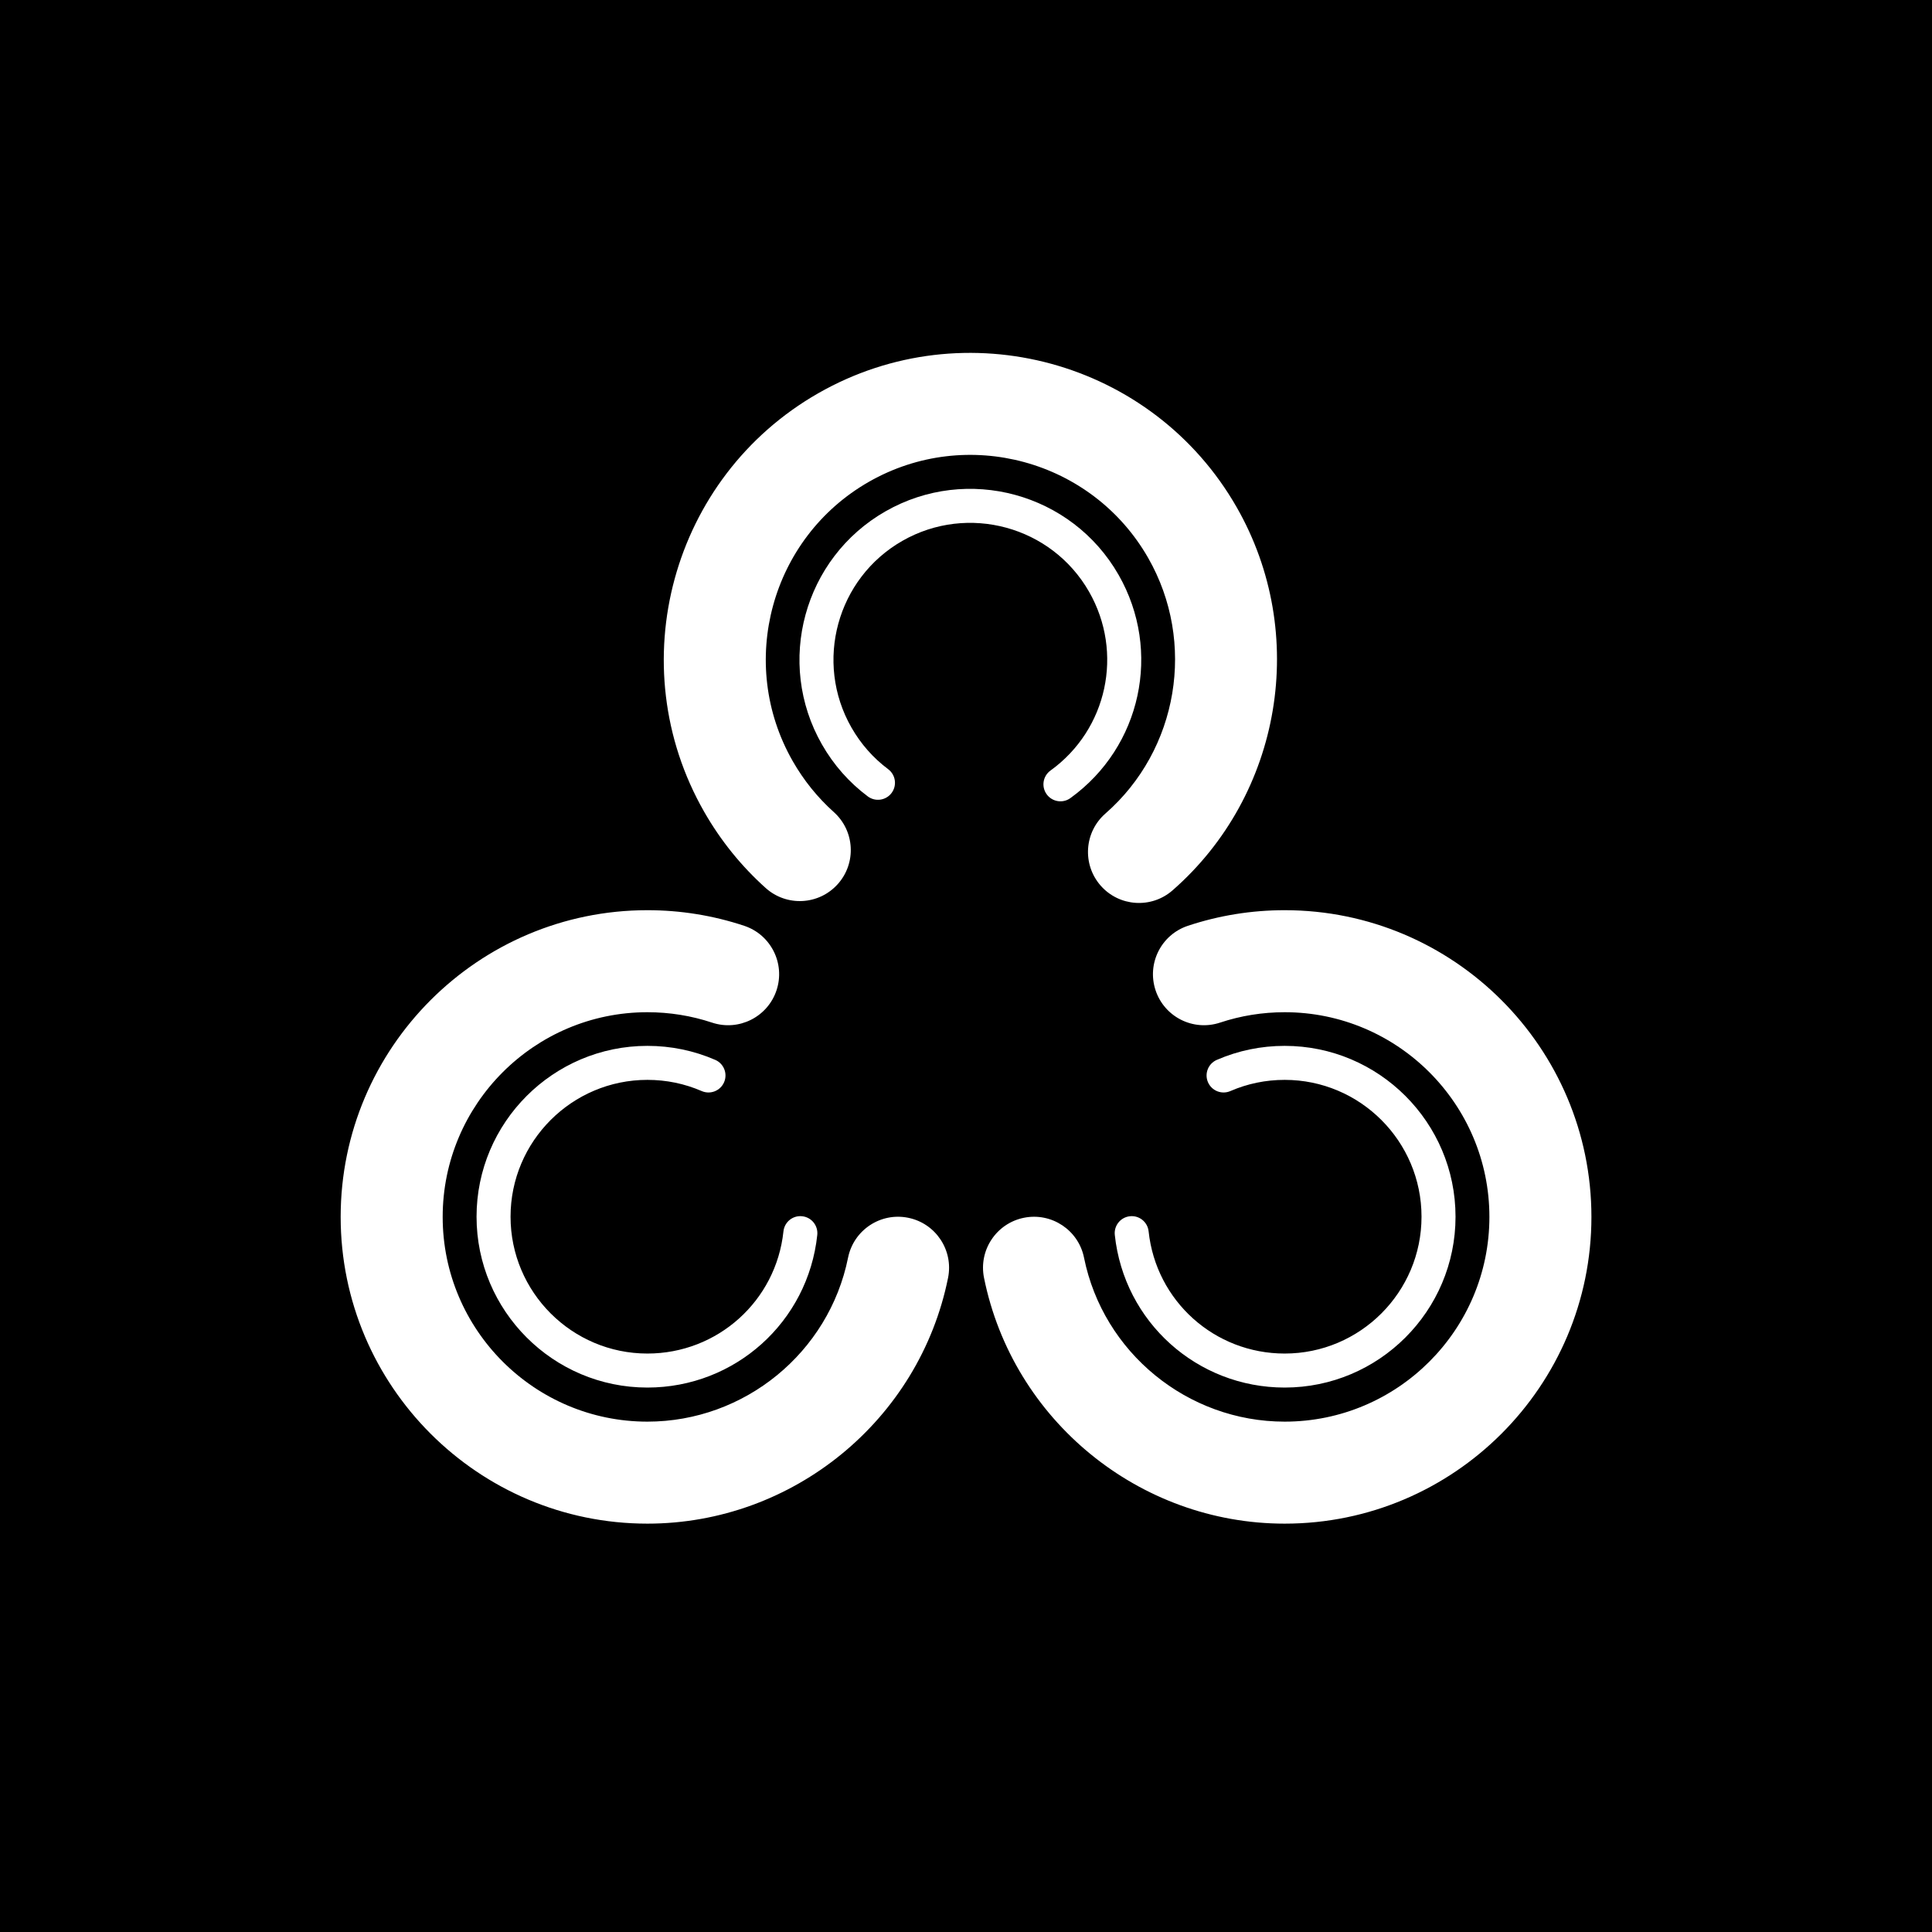
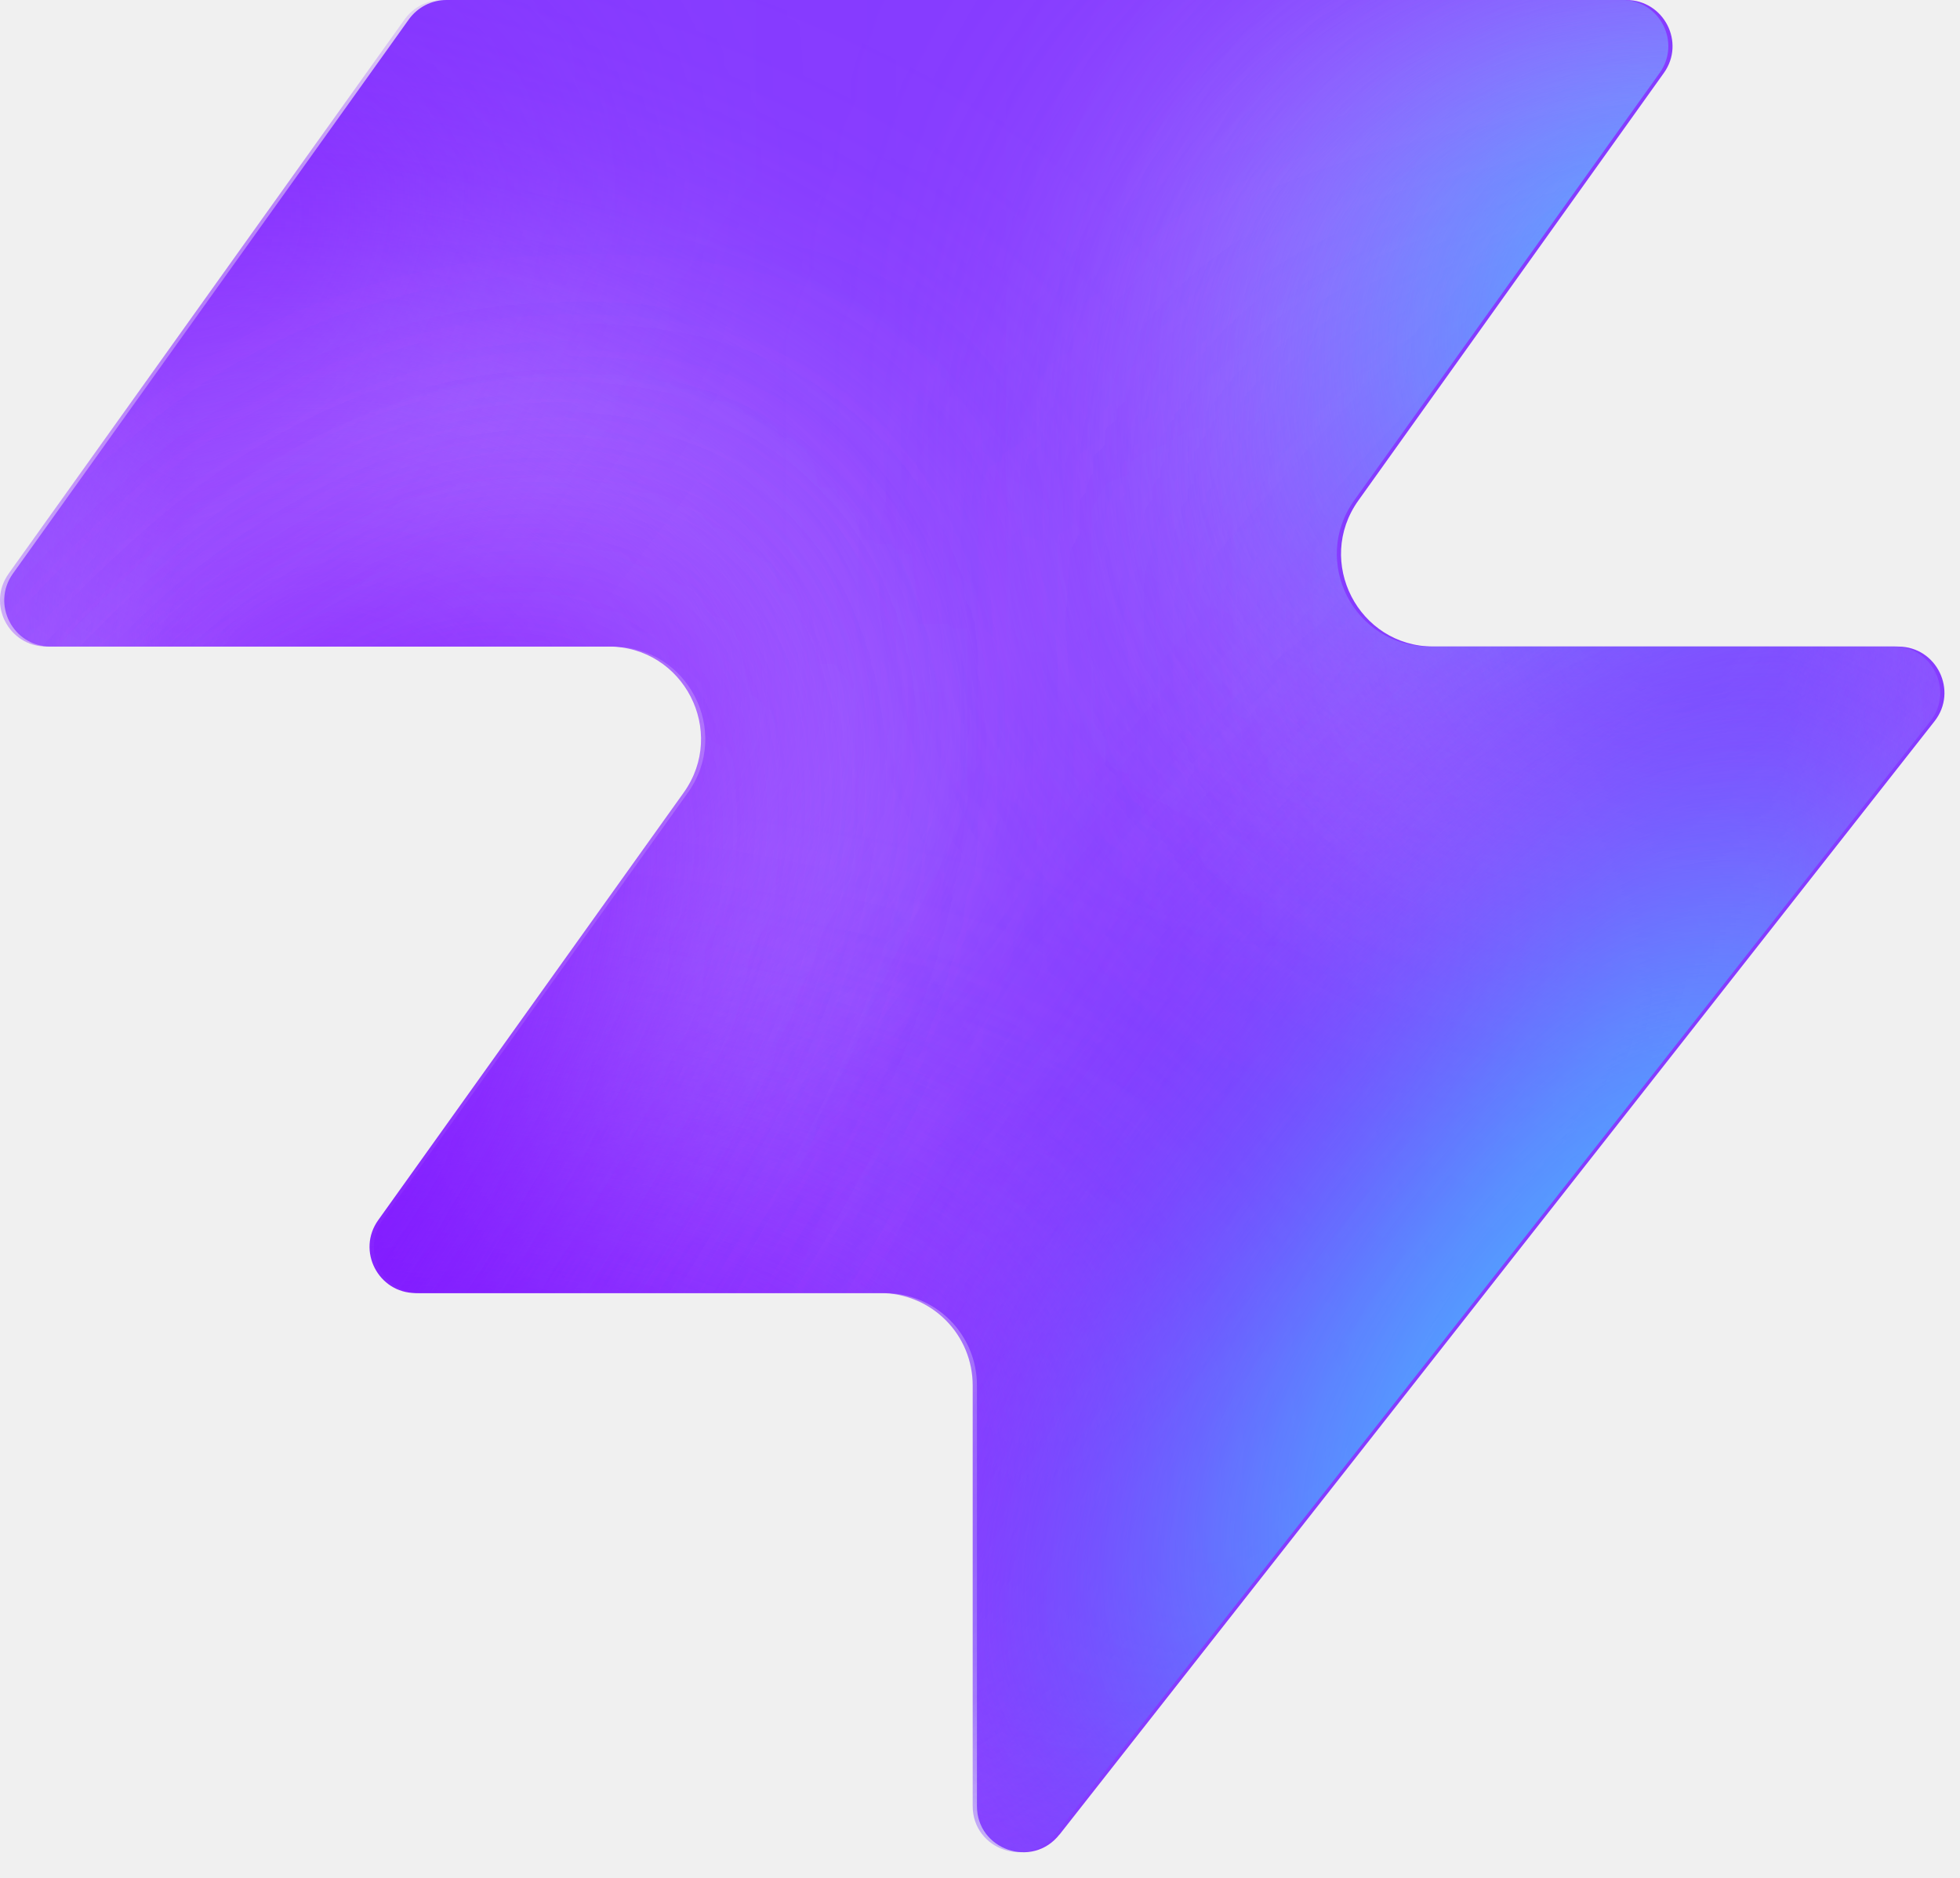
- <svg xmlns="http://www.w3.org/2000/svg" viewBox="0 0 1920 1920">
-   <defs>
-     <style>
-       .cls-1 {
-         fill: #000;
-       }
-       .cls-2 {
-         fill: #fff;
-       }
-       @keyframes animate-top-outer {
-         0%      { transform: rotate(0deg); }
-         35%     { transform: rotate(360deg); }
-         60%     { transform: rotate(360deg); }
-         75%     { transform: rotate(720deg); }
-         100%    { transform: rotate(720deg); }
-       }
-       @keyframes animate-top-inner {
-         0%      { transform: rotate(0deg); }
-         35%     { transform: rotate(-360deg); }
-         60%     { transform: rotate(-360deg); }
-         75%     { transform: rotate(-720deg); }
-         100%    { transform: rotate(-720deg); }
-       }
-       @keyframes animate-bl-outer {
-         0%      { transform: rotate(0deg); }
-         35%     { transform: rotate(-360deg); }
-         40%     { transform: rotate(-360deg); }
-         55%     { transform: rotate(-720deg); }
-         100%    { transform: rotate(-720deg); }
-       }
-       @keyframes animate-bl-inner {
-         0%      { transform: rotate(0deg); }
-         35%     { transform: rotate(360deg); }
-         40%     { transform: rotate(360deg); }
-         55%     { transform: rotate(720deg); }
-         100%    { transform: rotate(720deg); }
-       }
-       @keyframes animate-br-outer {
-         0%      { transform: rotate(0deg); }
-         35%     { transform: rotate(360deg); }
-         80%     { transform: rotate(360deg); }
-         95%     { transform: rotate(720deg); }
-         100%    { transform: rotate(720deg); }
-       }
-       @keyframes animate-br-inner {
-         0%      { transform: rotate(0deg); }
-         35%     { transform: rotate(-360deg); }
-         80%     { transform: rotate(-360deg); }
-         95%     { transform: rotate(-720deg); }
-         100%    { transform: rotate(-720deg); }
-       }
- 
-       #top-arc-outer { animation: animate-top-outer 10s linear infinite; }
-       #top-arc-inner { animation: animate-top-inner 10s linear infinite; }
-       #bottom-left-arc-outer { animation: animate-bl-outer 10s linear infinite; }
-       #bottom-left-arc-inner { animation: animate-bl-inner 10s linear infinite; }
-       #bottom-right-arc-outer { animation: animate-br-outer 10s linear infinite; }
-       #bottom-right-arc-inner { animation: animate-br-inner 10s linear infinite; }
- 
-       #top-arc-outer, #top-arc-inner {
-         transform-origin: 1277px 1209px;
-       }
-       #bottom-left-arc-outer, #bottom-left-arc-inner {
-         transform-origin: 643px 1209px;
-       }
-       #bottom-right-arc-outer, #bottom-right-arc-inner {
-         transform-origin: 1277px 1209px;
-       }
-     </style>
-   </defs>
-   <g id="Background">
-     <rect class="cls-1" width="1920" height="1920" />
-   </g>
-   <g id="BETO_W_wrapper" data-name="BETO [W]">
-     <g id="top-arc-group" transform="rotate(240.25 , 960, 688.75) translate(-290 -500.25)">
-       <path id="top-arc-inner" class="cls-2" d="M1276.71,1378.94c-87.06,0-159.64-65.2-168.83-151.66-.99-9.28,5.73-17.6,15.01-18.59,9.29-1.01,17.6,5.73,18.59,15.01,7.36,69.23,65.49,121.44,135.22,121.44,74.99,0,135.99-61,135.99-135.99s-61.01-135.99-135.99-135.99c-18.77,0-36.94,3.75-54,11.14-8.57,3.71-18.51-.23-22.22-8.79-3.71-8.57.23-18.51,8.79-22.22,21.33-9.24,44.01-13.92,67.43-13.92,93.62,0,169.79,76.16,169.79,169.79s-76.16,169.78-169.79,169.78Z" />
-       <path id="top-arc-outer" class="cls-2" d="M1276.71,1514.18c-144.58,0-270.25-102.73-298.8-244.27-5.54-27.44,12.22-54.18,39.67-59.71,27.41-5.51,54.18,12.22,59.71,39.67,19.05,94.41,102.91,162.94,199.42,162.94,112.18,0,203.44-91.26,203.44-203.44s-91.26-203.44-203.44-203.44c-21.99,0-43.6,3.48-64.23,10.33-26.58,8.82-55.26-5.55-64.09-32.12-8.83-26.57,5.55-55.26,32.12-64.09,30.96-10.29,63.33-15.51,96.21-15.51,168.08,0,304.82,136.74,304.82,304.82s-136.74,304.82-304.82,304.82Z" />
+ <svg xmlns="http://www.w3.org/2000/svg" width="48" height="46" fill="none" viewBox="0 0 48 46">
+   <path fill="#863bff" d="M25.946 44.938c-.664.845-2.021.375-2.021-.698V33.937a2.26 2.26 0 0 0-2.262-2.262H10.287c-.92 0-1.456-1.04-.92-1.788l7.48-10.471c1.07-1.497 0-3.578-1.842-3.578H1.237c-.92 0-1.456-1.04-.92-1.788L10.013.474c.214-.297.556-.474.92-.474h28.894c.92 0 1.456 1.04.92 1.788l-7.48 10.471c-1.07 1.498 0 3.579 1.842 3.579h11.377c.943 0 1.473 1.088.89 1.83L25.947 44.94z" style="fill:#863bff;fill:color(display-p3 .525 .23 1);fill-opacity:1" />
+   <mask id="a" width="48" height="46" x="0" y="0" maskUnits="userSpaceOnUse" style="mask-type:alpha">
+     <path fill="#000" d="M25.842 44.938c-.664.844-2.021.375-2.021-.698V33.937a2.26 2.26 0 0 0-2.262-2.262H10.183c-.92 0-1.456-1.04-.92-1.788l7.48-10.471c1.07-1.498 0-3.579-1.842-3.579H1.133c-.92 0-1.456-1.04-.92-1.787L9.91.473c.214-.297.556-.474.92-.474h28.894c.92 0 1.456 1.04.92 1.788l-7.48 10.471c-1.07 1.498 0 3.578 1.842 3.578h11.377c.943 0 1.473 1.088.89 1.832L25.843 44.94z" style="fill:#000;fill-opacity:1" />
+   </mask>
+   <g mask="url(#a)">
+     <g filter="url(#b)">
+       <ellipse cx="5.508" cy="14.704" fill="#ede6ff" rx="5.508" ry="14.704" style="fill:#ede6ff;fill:color(display-p3 .927 .903 1);fill-opacity:1" transform="matrix(.00324 1 1 -.00324 -4.47 31.516)" />
    </g>
-     <g id="bottom-left-arc-group">
-       <path id="bottom-left-arc-inner" class="cls-2" d="M643.37,1378.94c-93.62,0-169.78-76.16-169.78-169.78s76.16-169.79,169.78-169.79c23.42,0,46.1,4.68,67.43,13.92,8.56,3.71,12.5,13.66,8.79,22.22-3.71,8.56-13.65,12.5-22.22,8.79-17.06-7.39-35.23-11.14-54-11.14-74.99,0-135.99,61.01-135.99,135.99s61.01,135.99,135.99,135.99c69.73,0,127.87-52.21,135.22-121.44.99-9.28,9.28-16.03,18.59-15.01,9.28.99,16,9.31,15.02,18.59-9.19,86.46-81.77,151.66-168.83,151.66Z" />
-       <path id="bottom-left-arc-outer" class="cls-2" d="M643.37,1514.18c-168.08,0-304.82-136.74-304.82-304.82s136.74-304.82,304.82-304.82c32.88,0,65.25,5.22,96.21,15.51,26.57,8.83,40.95,37.53,32.12,64.09s-37.53,40.96-64.09,32.12c-20.63-6.86-42.24-10.33-64.24-10.33-112.18,0-203.44,91.26-203.44,203.44s91.26,203.44,203.44,203.44c96.51,0,180.37-68.53,199.42-162.94,5.54-27.44,32.27-45.22,59.71-39.67,27.44,5.53,45.21,32.27,39.67,59.71-28.55,141.54-154.22,244.27-298.8,244.27Z" />
+     <g filter="url(#c)">
+       <ellipse cx="10.399" cy="29.851" fill="#ede6ff" rx="10.399" ry="29.851" style="fill:#ede6ff;fill:color(display-p3 .927 .903 1);fill-opacity:1" transform="matrix(.00324 1 1 -.00324 -39.328 7.883)" />
    </g>
-     <g id="bottom-right-arc-group">
-       <path id="bottom-right-arc-inner" class="cls-2" d="M1276.71,1378.94c-87.06,0-159.64-65.2-168.83-151.66-.99-9.28,5.73-17.6,15.01-18.59,9.29-1.01,17.6,5.73,18.59,15.01,7.36,69.23,65.49,121.44,135.22,121.44,74.99,0,135.99-61,135.99-135.99s-61.01-135.99-135.99-135.99c-18.77,0-36.94,3.75-54,11.14-8.57,3.71-18.51-.23-22.22-8.79-3.71-8.57.23-18.51,8.79-22.22,21.33-9.24,44.01-13.92,67.43-13.92,93.62,0,169.79,76.16,169.79,169.79s-76.16,169.78-169.79,169.78Z" />
-       <path id="bottom-right-arc-outer" class="cls-2" d="M1276.71,1514.18c-144.58,0-270.25-102.73-298.8-244.27-5.54-27.44,12.22-54.18,39.67-59.71,27.41-5.51,54.18,12.22,59.71,39.67,19.05,94.41,102.91,162.94,199.42,162.94,112.18,0,203.44-91.26,203.44-203.44s-91.26-203.44-203.44-203.44c-21.99,0-43.6,3.48-64.23,10.33-26.58,8.82-55.26-5.55-64.09-32.12-8.83-26.57,5.55-55.26,32.12-64.09,30.96-10.29,63.33-15.51,96.21-15.51,168.08,0,304.82,136.74,304.82,304.82s-136.74,304.82-304.82,304.82Z" />
+     <g filter="url(#d)">
+       <ellipse cx="5.508" cy="30.487" fill="#7e14ff" rx="5.508" ry="30.487" style="fill:#7e14ff;fill:color(display-p3 .492 .077 1);fill-opacity:1" transform="rotate(89.814 -25.913 -14.639)scale(1 -1)" />
+     </g>
+     <g filter="url(#e)">
+       <ellipse cx="5.508" cy="30.599" fill="#7e14ff" rx="5.508" ry="30.599" style="fill:#7e14ff;fill:color(display-p3 .492 .077 1);fill-opacity:1" transform="rotate(89.814 -32.644 -3.334)scale(1 -1)" />
+     </g>
+     <g filter="url(#f)">
+       <ellipse cx="5.508" cy="30.599" fill="#7e14ff" rx="5.508" ry="30.599" style="fill:#7e14ff;fill:color(display-p3 .492 .077 1);fill-opacity:1" transform="matrix(.00324 1 1 -.00324 -34.34 30.47)" />
+     </g>
+     <g filter="url(#g)">
+       <ellipse cx="14.072" cy="22.078" fill="#ede6ff" rx="14.072" ry="22.078" style="fill:#ede6ff;fill:color(display-p3 .927 .903 1);fill-opacity:1" transform="rotate(93.35 24.506 48.493)scale(-1 1)" />
+     </g>
+     <g filter="url(#h)">
+       <ellipse cx="3.47" cy="21.501" fill="#7e14ff" rx="3.47" ry="21.501" style="fill:#7e14ff;fill:color(display-p3 .492 .077 1);fill-opacity:1" transform="rotate(89.009 28.708 47.59)scale(-1 1)" />
+     </g>
+     <g filter="url(#i)">
+       <ellipse cx="3.47" cy="21.501" fill="#7e14ff" rx="3.47" ry="21.501" style="fill:#7e14ff;fill:color(display-p3 .492 .077 1);fill-opacity:1" transform="rotate(89.009 28.708 47.59)scale(-1 1)" />
+     </g>
+     <g filter="url(#j)">
+       <ellipse cx=".387" cy="8.972" fill="#7e14ff" rx="4.407" ry="29.108" style="fill:#7e14ff;fill:color(display-p3 .492 .077 1);fill-opacity:1" transform="rotate(39.51 .387 8.972)" />
+     </g>
+     <g filter="url(#k)">
+       <ellipse cx="47.523" cy="-6.092" fill="#7e14ff" rx="4.407" ry="29.108" style="fill:#7e14ff;fill:color(display-p3 .492 .077 1);fill-opacity:1" transform="rotate(37.892 47.523 -6.092)" />
+     </g>
+     <g filter="url(#l)">
+       <ellipse cx="41.412" cy="6.333" fill="#47bfff" rx="5.971" ry="9.665" style="fill:#47bfff;fill:color(display-p3 .28 .748 1);fill-opacity:1" transform="rotate(37.892 41.412 6.333)" />
+     </g>
+     <g filter="url(#m)">
+       <ellipse cx="-1.879" cy="38.332" fill="#7e14ff" rx="4.407" ry="29.108" style="fill:#7e14ff;fill:color(display-p3 .492 .077 1);fill-opacity:1" transform="rotate(37.892 -1.88 38.332)" />
+     </g>
+     <g filter="url(#n)">
+       <ellipse cx="-1.879" cy="38.332" fill="#7e14ff" rx="4.407" ry="29.108" style="fill:#7e14ff;fill:color(display-p3 .492 .077 1);fill-opacity:1" transform="rotate(37.892 -1.88 38.332)" />
+     </g>
+     <g filter="url(#o)">
+       <ellipse cx="35.651" cy="29.907" fill="#7e14ff" rx="4.407" ry="29.108" style="fill:#7e14ff;fill:color(display-p3 .492 .077 1);fill-opacity:1" transform="rotate(37.892 35.651 29.907)" />
+     </g>
+     <g filter="url(#p)">
+       <ellipse cx="38.418" cy="32.4" fill="#47bfff" rx="5.971" ry="15.297" style="fill:#47bfff;fill:color(display-p3 .28 .748 1);fill-opacity:1" transform="rotate(37.892 38.418 32.4)" />
    </g>
  </g>
+   <defs>
+     <filter id="b" width="60.045" height="41.654" x="-19.77" y="16.149" color-interpolation-filters="sRGB" filterUnits="userSpaceOnUse">
+       <feFlood flood-opacity="0" result="BackgroundImageFix" />
+       <feBlend in="SourceGraphic" in2="BackgroundImageFix" result="shape" />
+       <feGaussianBlur result="effect1_foregroundBlur_2002_17158" stdDeviation="7.659" />
+     </filter>
+     <filter id="c" width="90.34" height="51.437" x="-54.613" y="-7.533" color-interpolation-filters="sRGB" filterUnits="userSpaceOnUse">
+       <feFlood flood-opacity="0" result="BackgroundImageFix" />
+       <feBlend in="SourceGraphic" in2="BackgroundImageFix" result="shape" />
+       <feGaussianBlur result="effect1_foregroundBlur_2002_17158" stdDeviation="7.659" />
+     </filter>
+     <filter id="d" width="79.355" height="29.4" x="-49.64" y="2.03" color-interpolation-filters="sRGB" filterUnits="userSpaceOnUse">
+       <feFlood flood-opacity="0" result="BackgroundImageFix" />
+       <feBlend in="SourceGraphic" in2="BackgroundImageFix" result="shape" />
+       <feGaussianBlur result="effect1_foregroundBlur_2002_17158" stdDeviation="4.596" />
+     </filter>
+     <filter id="e" width="79.579" height="29.4" x="-45.045" y="20.029" color-interpolation-filters="sRGB" filterUnits="userSpaceOnUse">
+       <feFlood flood-opacity="0" result="BackgroundImageFix" />
+       <feBlend in="SourceGraphic" in2="BackgroundImageFix" result="shape" />
+       <feGaussianBlur result="effect1_foregroundBlur_2002_17158" stdDeviation="4.596" />
+     </filter>
+     <filter id="f" width="79.579" height="29.4" x="-43.513" y="21.178" color-interpolation-filters="sRGB" filterUnits="userSpaceOnUse">
+       <feFlood flood-opacity="0" result="BackgroundImageFix" />
+       <feBlend in="SourceGraphic" in2="BackgroundImageFix" result="shape" />
+       <feGaussianBlur result="effect1_foregroundBlur_2002_17158" stdDeviation="4.596" />
+     </filter>
+     <filter id="g" width="74.749" height="58.852" x="15.756" y="-17.901" color-interpolation-filters="sRGB" filterUnits="userSpaceOnUse">
+       <feFlood flood-opacity="0" result="BackgroundImageFix" />
+       <feBlend in="SourceGraphic" in2="BackgroundImageFix" result="shape" />
+       <feGaussianBlur result="effect1_foregroundBlur_2002_17158" stdDeviation="7.659" />
+     </filter>
+     <filter id="h" width="61.377" height="25.362" x="23.548" y="2.284" color-interpolation-filters="sRGB" filterUnits="userSpaceOnUse">
+       <feFlood flood-opacity="0" result="BackgroundImageFix" />
+       <feBlend in="SourceGraphic" in2="BackgroundImageFix" result="shape" />
+       <feGaussianBlur result="effect1_foregroundBlur_2002_17158" stdDeviation="4.596" />
+     </filter>
+     <filter id="i" width="61.377" height="25.362" x="23.548" y="2.284" color-interpolation-filters="sRGB" filterUnits="userSpaceOnUse">
+       <feFlood flood-opacity="0" result="BackgroundImageFix" />
+       <feBlend in="SourceGraphic" in2="BackgroundImageFix" result="shape" />
+       <feGaussianBlur result="effect1_foregroundBlur_2002_17158" stdDeviation="4.596" />
+     </filter>
+     <filter id="j" width="56.045" height="63.649" x="-27.636" y="-22.853" color-interpolation-filters="sRGB" filterUnits="userSpaceOnUse">
+       <feFlood flood-opacity="0" result="BackgroundImageFix" />
+       <feBlend in="SourceGraphic" in2="BackgroundImageFix" result="shape" />
+       <feGaussianBlur result="effect1_foregroundBlur_2002_17158" stdDeviation="4.596" />
+     </filter>
+     <filter id="k" width="54.814" height="64.646" x="20.116" y="-38.415" color-interpolation-filters="sRGB" filterUnits="userSpaceOnUse">
+       <feFlood flood-opacity="0" result="BackgroundImageFix" />
+       <feBlend in="SourceGraphic" in2="BackgroundImageFix" result="shape" />
+       <feGaussianBlur result="effect1_foregroundBlur_2002_17158" stdDeviation="4.596" />
+     </filter>
+     <filter id="l" width="33.541" height="35.313" x="24.641" y="-11.323" color-interpolation-filters="sRGB" filterUnits="userSpaceOnUse">
+       <feFlood flood-opacity="0" result="BackgroundImageFix" />
+       <feBlend in="SourceGraphic" in2="BackgroundImageFix" result="shape" />
+       <feGaussianBlur result="effect1_foregroundBlur_2002_17158" stdDeviation="4.596" />
+     </filter>
+     <filter id="m" width="54.814" height="64.646" x="-29.286" y="6.009" color-interpolation-filters="sRGB" filterUnits="userSpaceOnUse">
+       <feFlood flood-opacity="0" result="BackgroundImageFix" />
+       <feBlend in="SourceGraphic" in2="BackgroundImageFix" result="shape" />
+       <feGaussianBlur result="effect1_foregroundBlur_2002_17158" stdDeviation="4.596" />
+     </filter>
+     <filter id="n" width="54.814" height="64.646" x="-29.286" y="6.009" color-interpolation-filters="sRGB" filterUnits="userSpaceOnUse">
+       <feFlood flood-opacity="0" result="BackgroundImageFix" />
+       <feBlend in="SourceGraphic" in2="BackgroundImageFix" result="shape" />
+       <feGaussianBlur result="effect1_foregroundBlur_2002_17158" stdDeviation="4.596" />
+     </filter>
+     <filter id="o" width="54.814" height="64.646" x="8.244" y="-2.416" color-interpolation-filters="sRGB" filterUnits="userSpaceOnUse">
+       <feFlood flood-opacity="0" result="BackgroundImageFix" />
+       <feBlend in="SourceGraphic" in2="BackgroundImageFix" result="shape" />
+       <feGaussianBlur result="effect1_foregroundBlur_2002_17158" stdDeviation="4.596" />
+     </filter>
+     <filter id="p" width="39.409" height="43.623" x="18.713" y="10.588" color-interpolation-filters="sRGB" filterUnits="userSpaceOnUse">
+       <feFlood flood-opacity="0" result="BackgroundImageFix" />
+       <feBlend in="SourceGraphic" in2="BackgroundImageFix" result="shape" />
+       <feGaussianBlur result="effect1_foregroundBlur_2002_17158" stdDeviation="4.596" />
+     </filter>
+   </defs>
</svg>
